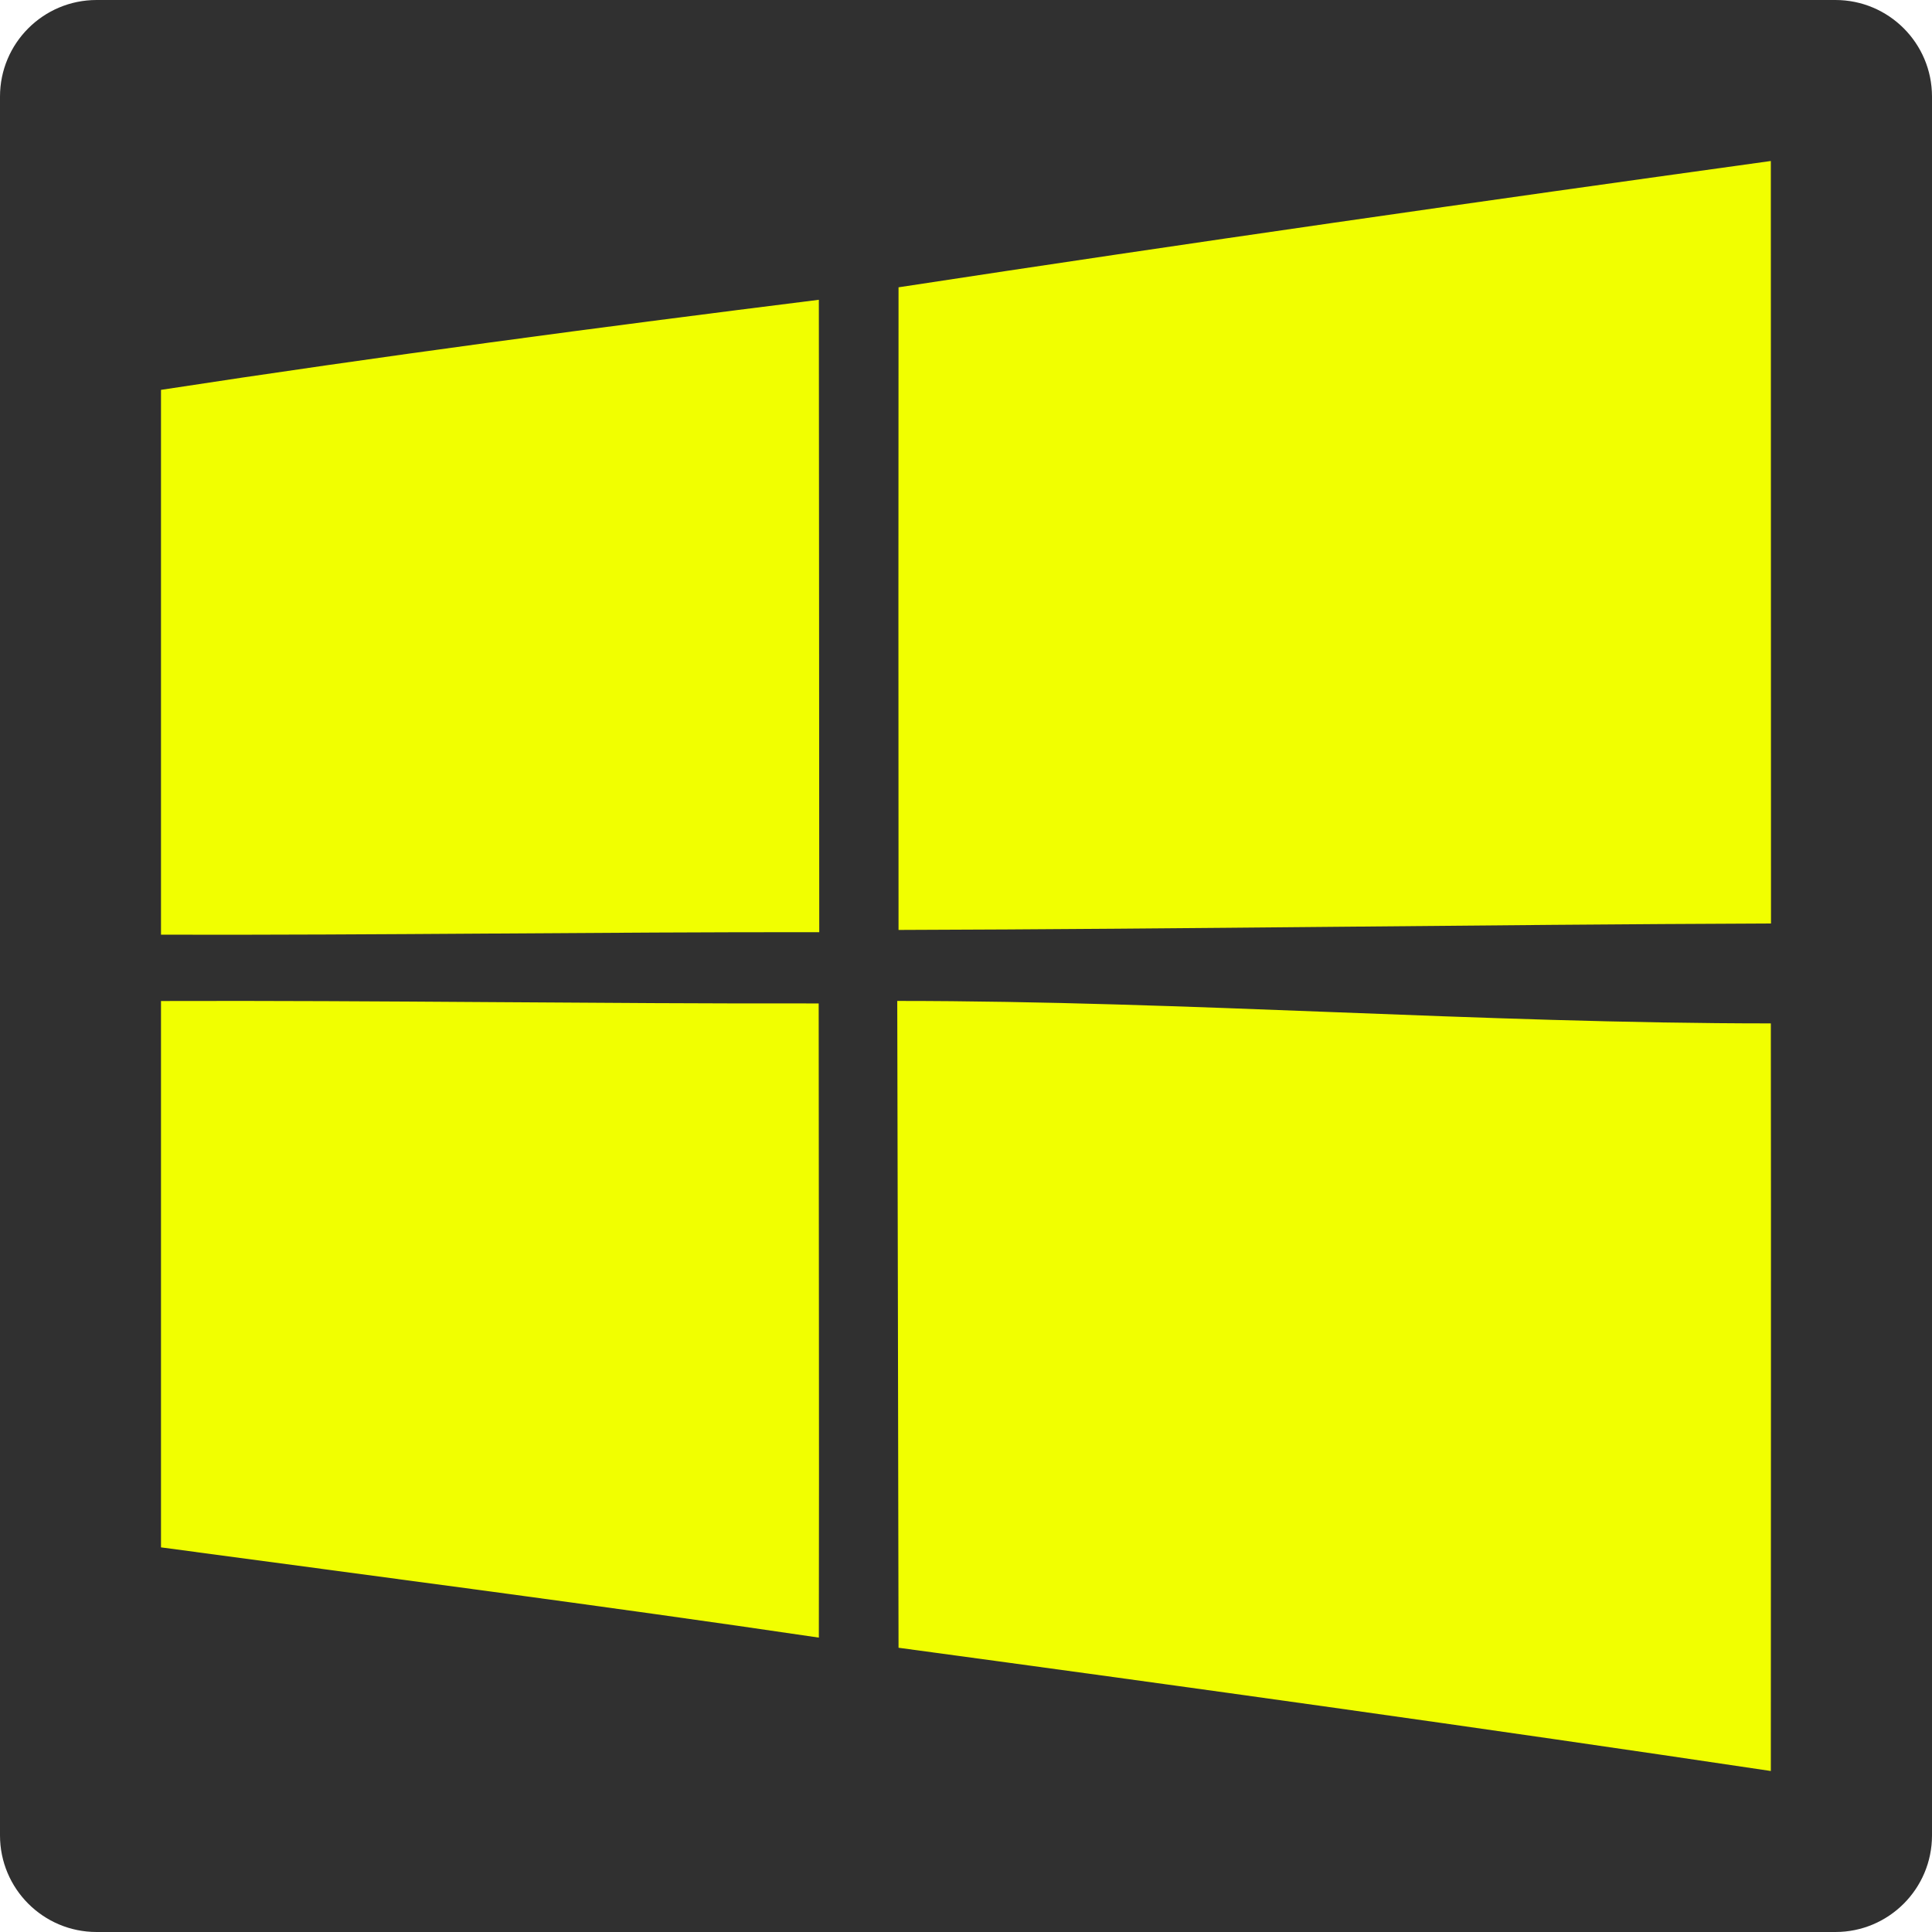
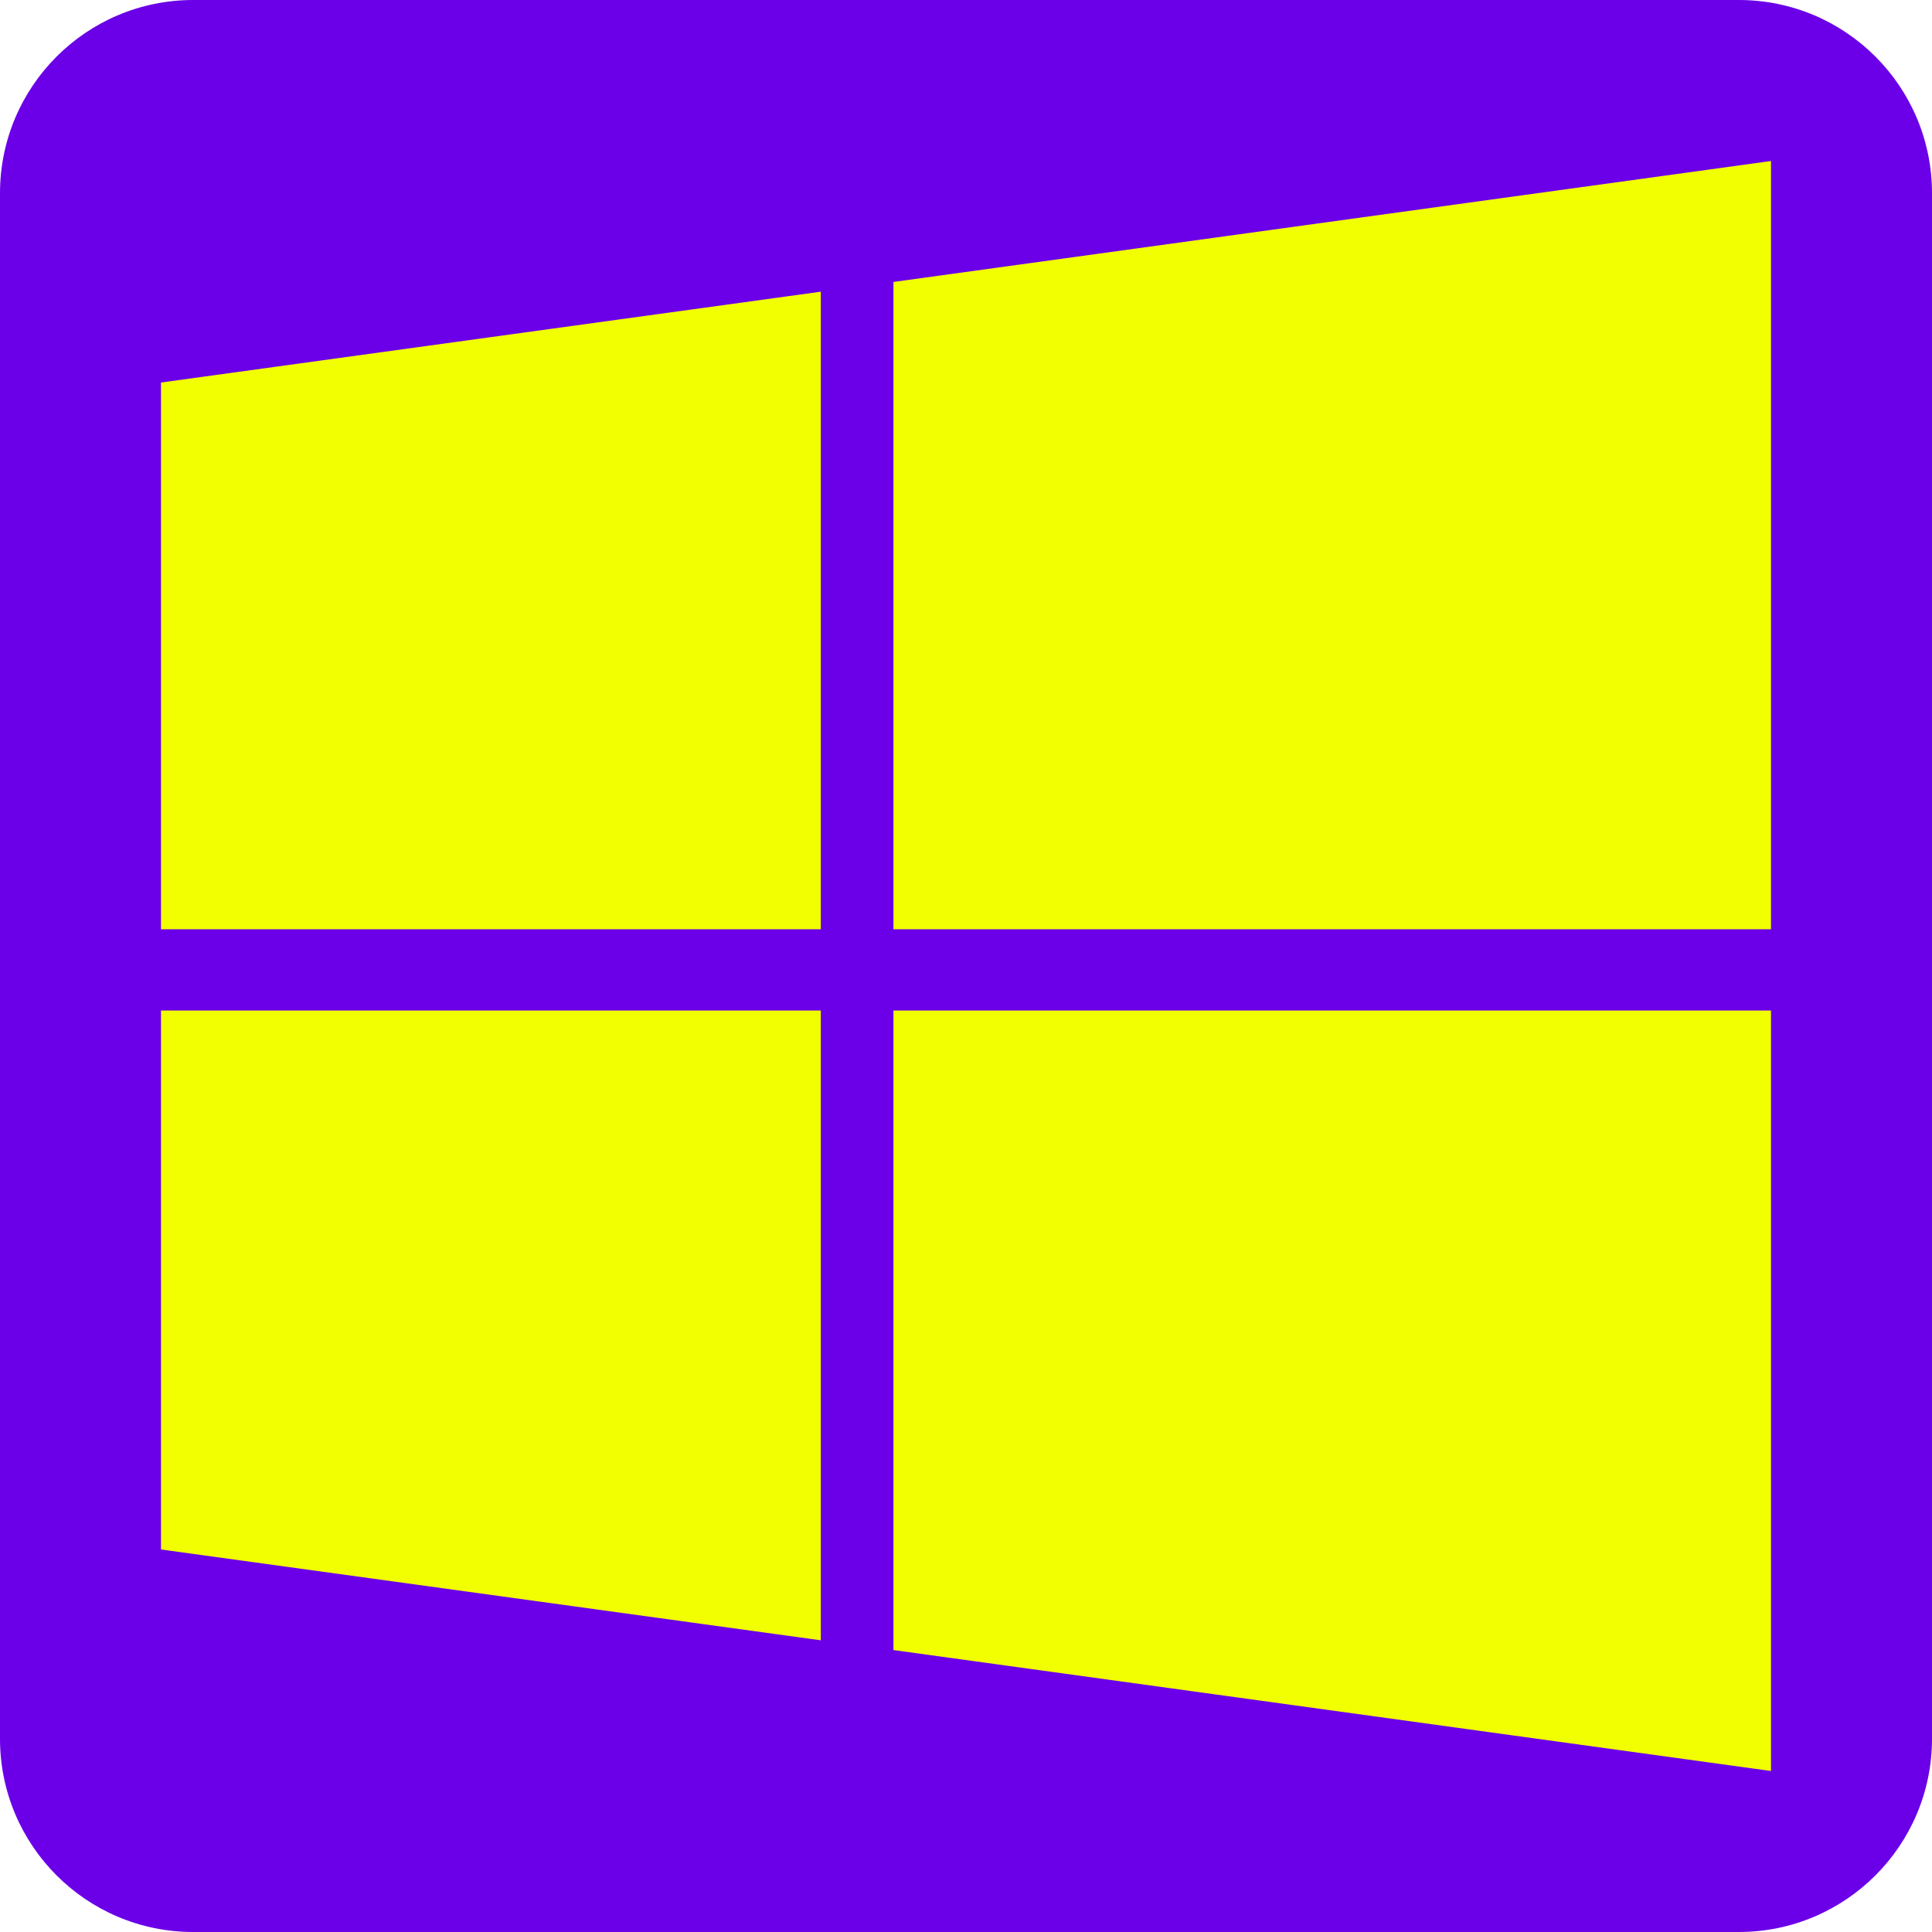
- <svg xmlns="http://www.w3.org/2000/svg" width="800px" height="800px" viewBox="-2 -2 24.00 24.00" version="1.1" fill="#000000">
-   <g id="SVGRepo_bgCarrier" stroke-width="0">
-     <rect x="-2" y="-2" width="24.00" height="24.00" rx="1.2" fill="#303030" strokewidth="0" />
+ <svg xmlns="http://www.w3.org/2000/svg" width="800px" height="800px" viewBox="-1.7 -1.7 20.40 20.40" version="1.1" fill="#000000">
+   <g id="SVGRepo_bgCarrier" stroke-width="0" transform="translate(0,0), scale(1)">
+     <rect x="-1.7" y="-1.7" width="20.40" height="20.40" rx="2.04" fill="#6B00E8" strokewidth="0" />
  </g>
  <g id="SVGRepo_tracerCarrier" stroke-linecap="round" stroke-linejoin="round" />
  <g id="SVGRepo_iconCarrier">
-     <defs> </defs>
-     <g id="Page-1" stroke="none" stroke-width="1" fill="none" fill-rule="evenodd">
-       <g id="Dribbble-Light-Preview" transform="translate(-60, -7439)" fill="#F1FF00">
-         <g id="icons" transform="translate(56, 160)">
-           <path d="M13.146,7289.434 C13.151,7291.433 13.157,7294.829 13.162,7297.469 C16.776,7297.958 20.39,7298.461 23.998,7299 C23.998,7295.849 24.002,7292.711 23.998,7289.713 C20.381,7289.713 16.765,7289.434 13.146,7289.434 M4,7289.435 L4,7296.222 C6.726,7296.589 9.452,7296.941 12.172,7297.343 C12.177,7294.717 12.17,7292.091 12.17,7289.465 C9.447,7289.47 6.724,7289.426 4,7289.435 M4,7281.843 L4,7288.611 C6.726,7288.618 9.452,7288.577 12.177,7288.58 C12.175,7285.96 12.175,7283.344 12.172,7280.724 C9.445,7281.065 6.717,7281.426 4,7281.843 M24,7288.472 C20.388,7288.486 16.776,7288.541 13.162,7288.552 C13.16,7285.889 13.16,7283.23 13.162,7280.569 C16.769,7280.018 20.384,7279.501 23.998,7279 C24,7282.158 23.998,7285.314 24,7288.472" id="windows-[#174]"> </path>
-         </g>
-       </g>
-     </g>
+     <path d="M0 2.339l6.967-0.959v6.732h-6.967v-5.773zM0 14.661l6.967 0.959v-6.65h-6.967v5.691zM7.734 1.277v6.835h9.266v-8.112l-9.266 1.277zM7.734 15.723l9.266 1.277v-8.030h-9.266v6.753z" fill="#F1FF00" />
  </g>
</svg>
